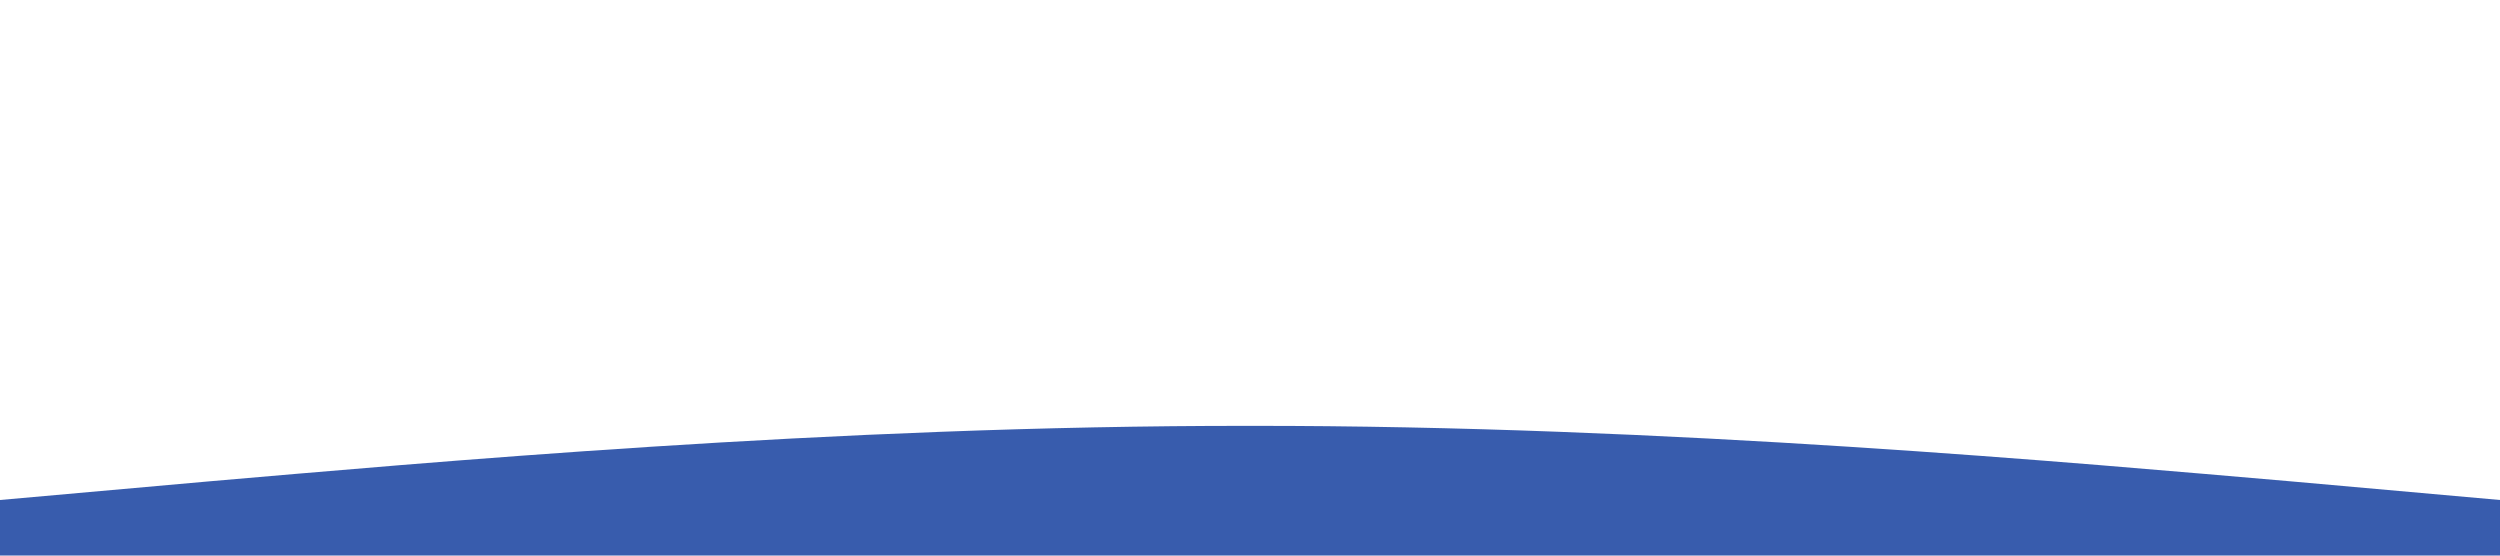
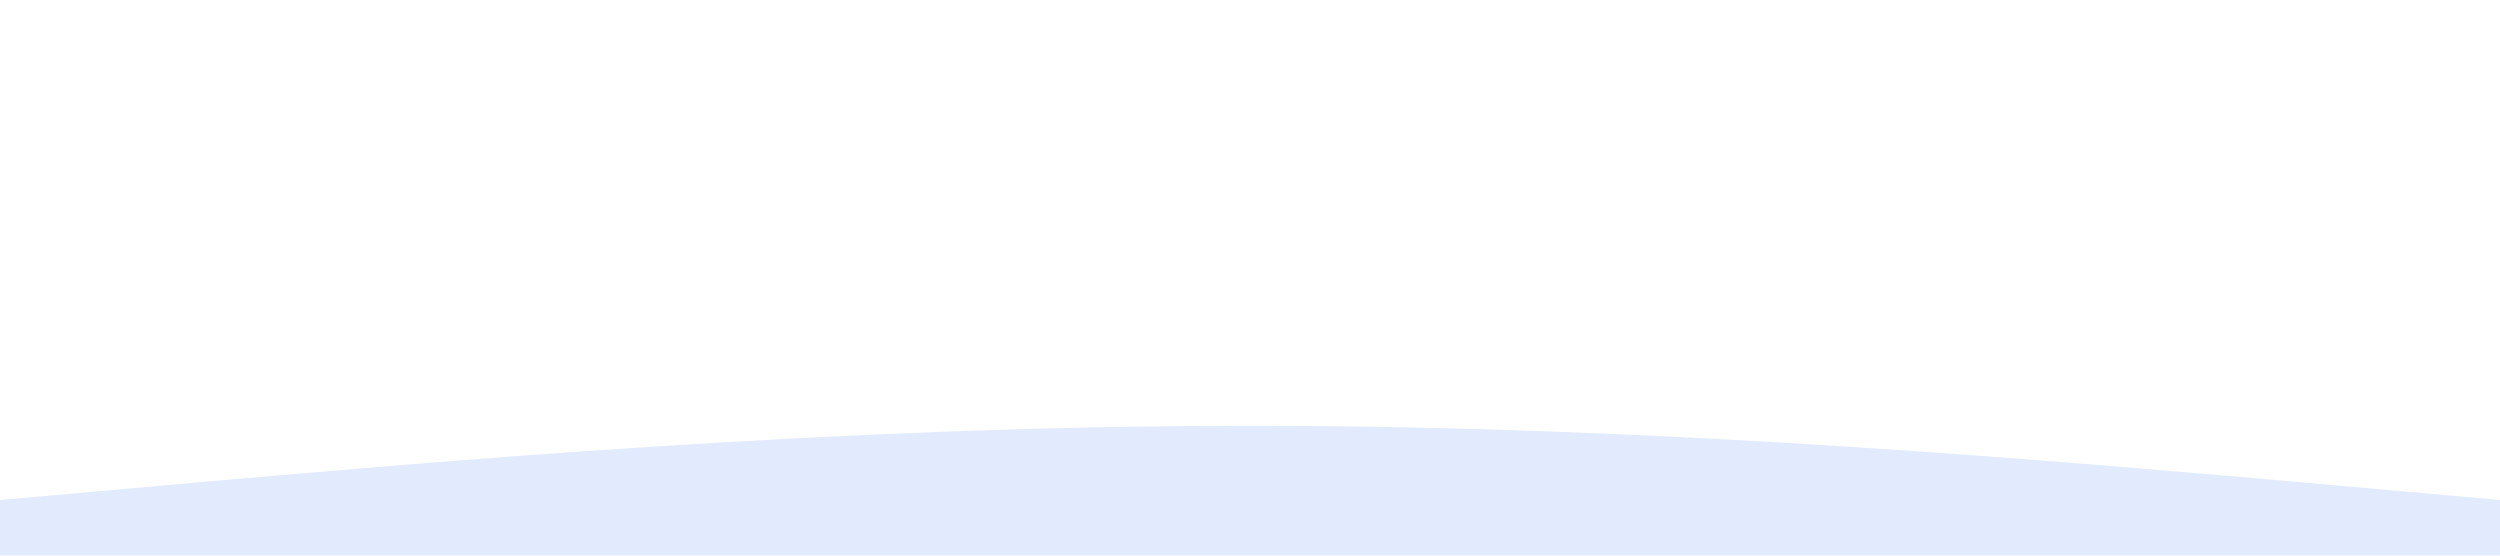
<svg xmlns="http://www.w3.org/2000/svg" viewBox="0 0 1440 320">
-   <path fill="#385CAD" fillOpacity="1" d="M0,288L120,277.3C240,267,480,245,720,245.3C960,245,1200,267,1320,277.3L1440,288L1440,320L1320,320C1200,320,960,320,720,320C480,320,240,320,120,320L0,320Z" />
+   <path fill="#e2eafd" fillOpacity="1" d="M0,288L120,277.3C240,267,480,245,720,245.3C960,245,1200,267,1320,277.3L1440,288L1440,320L1320,320C1200,320,960,320,720,320C480,320,240,320,120,320L0,320Z" />
</svg>
